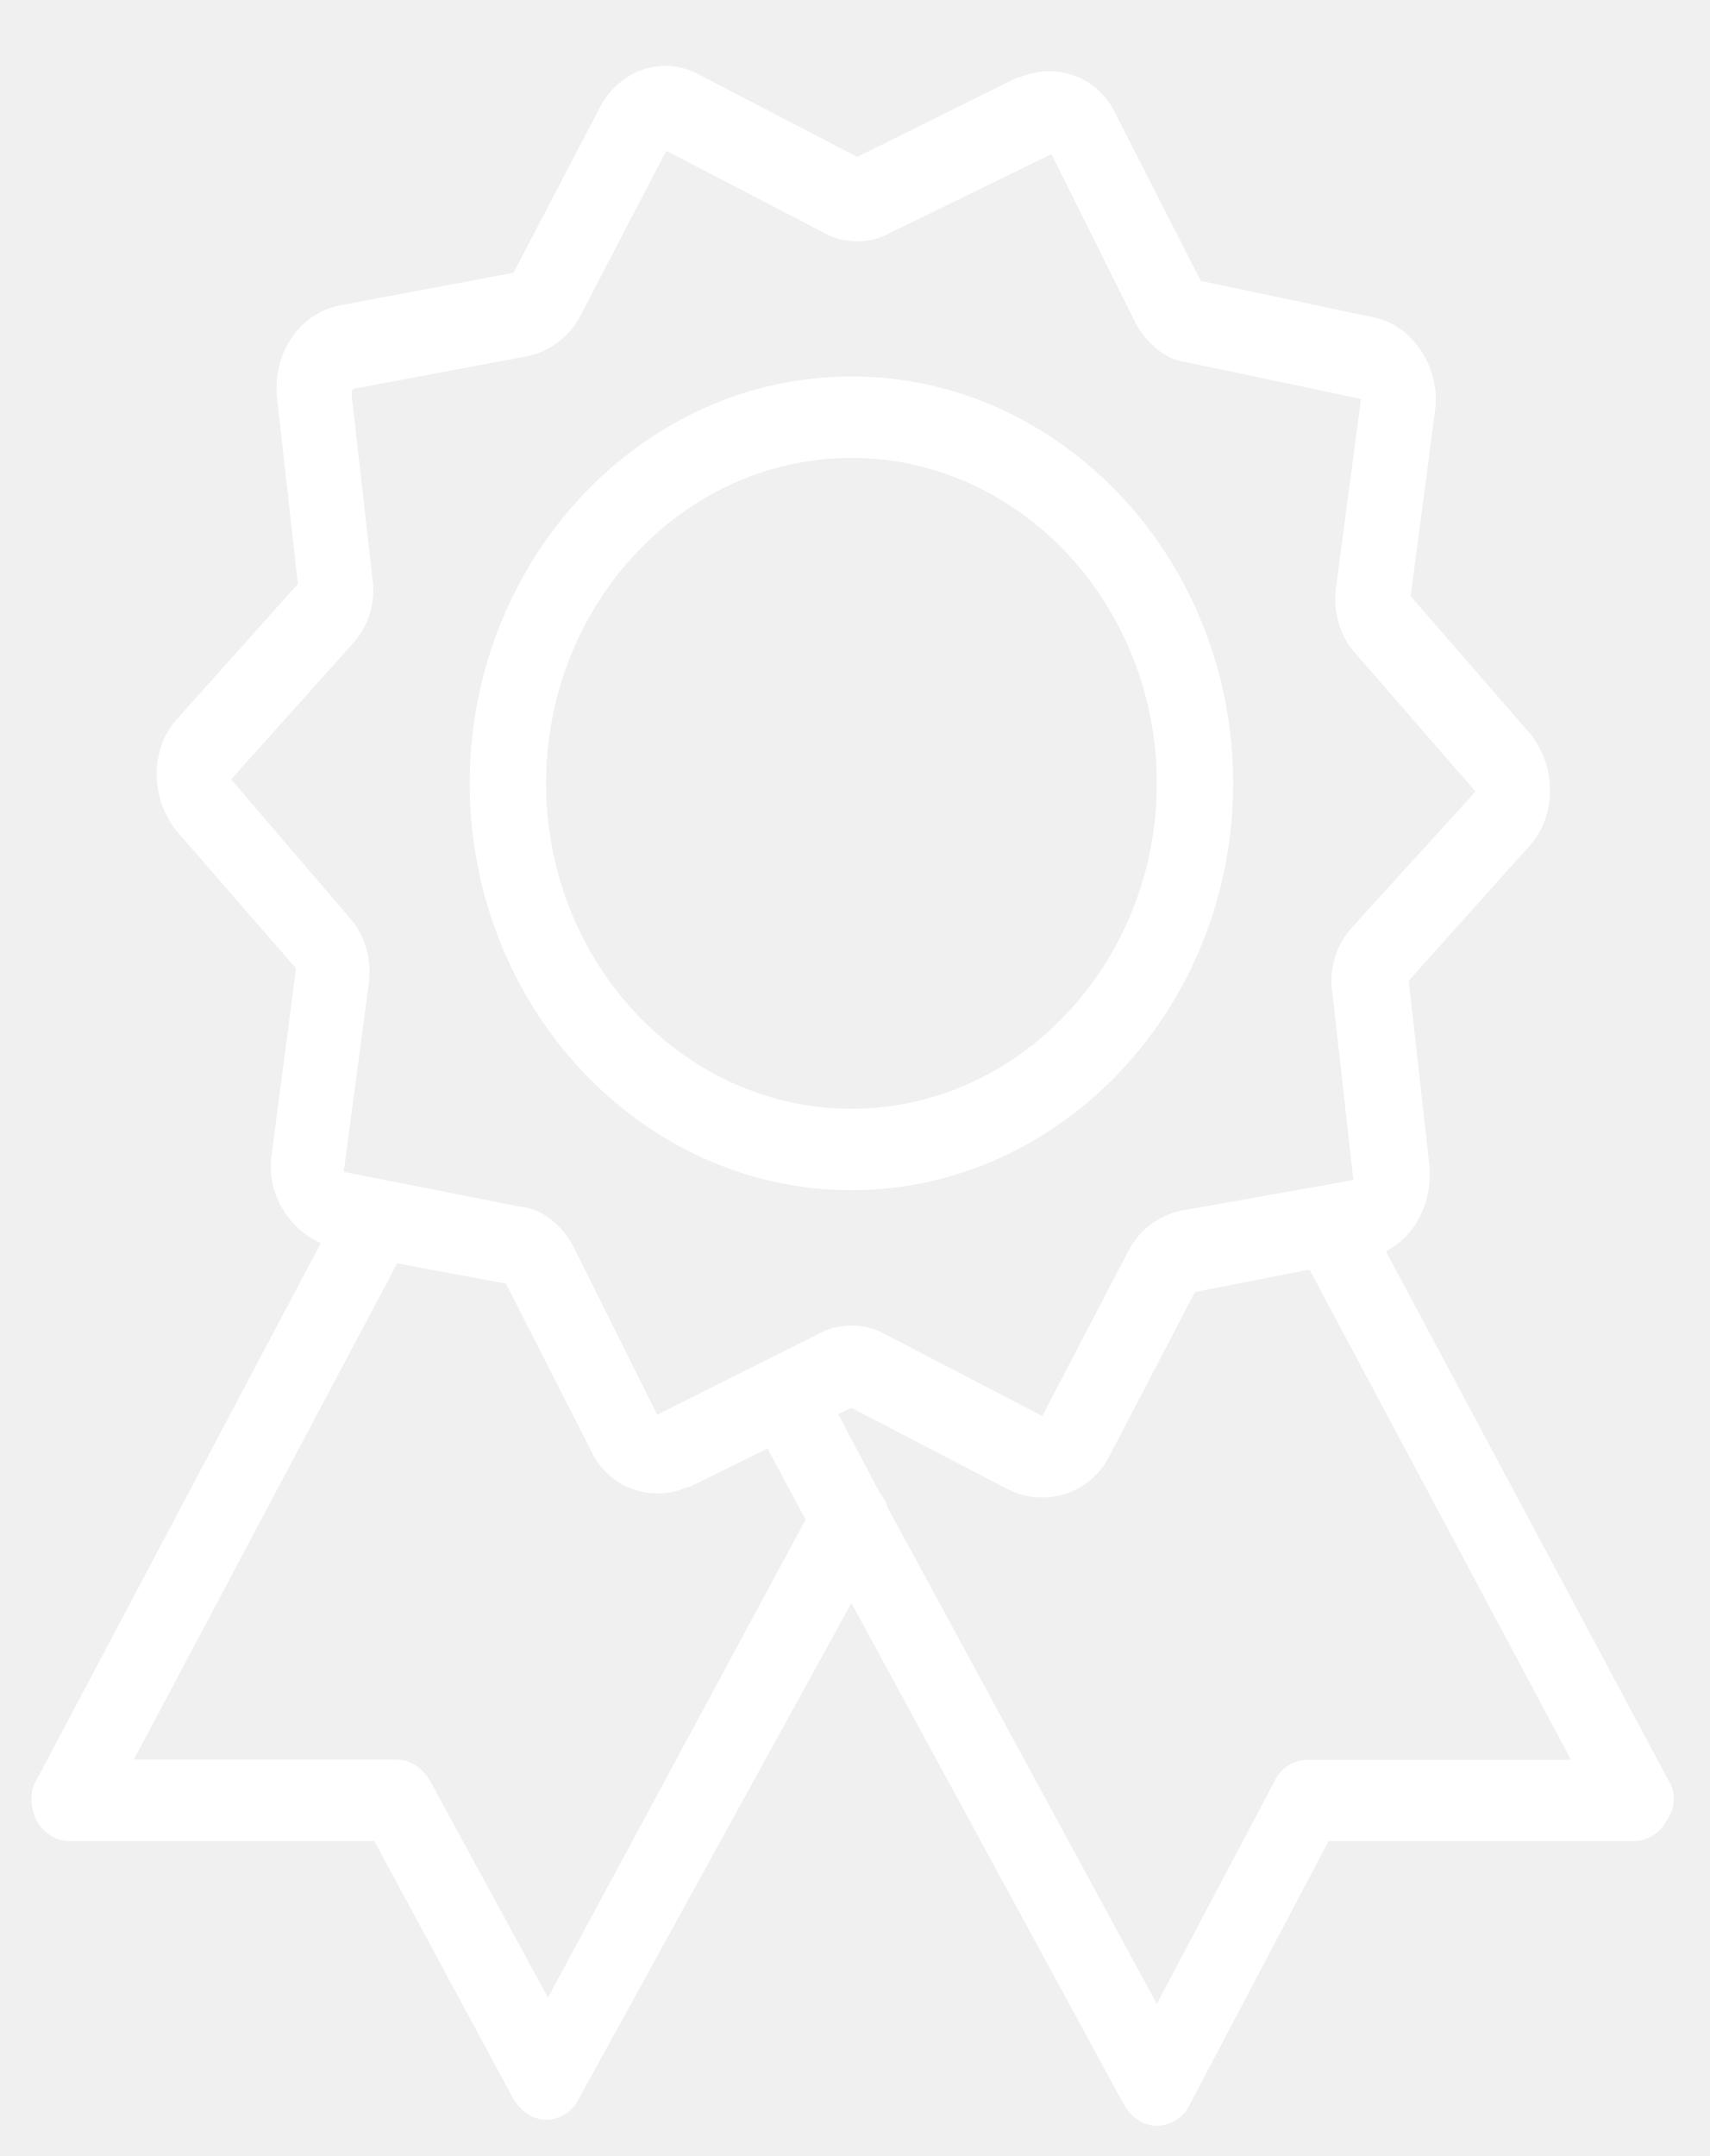
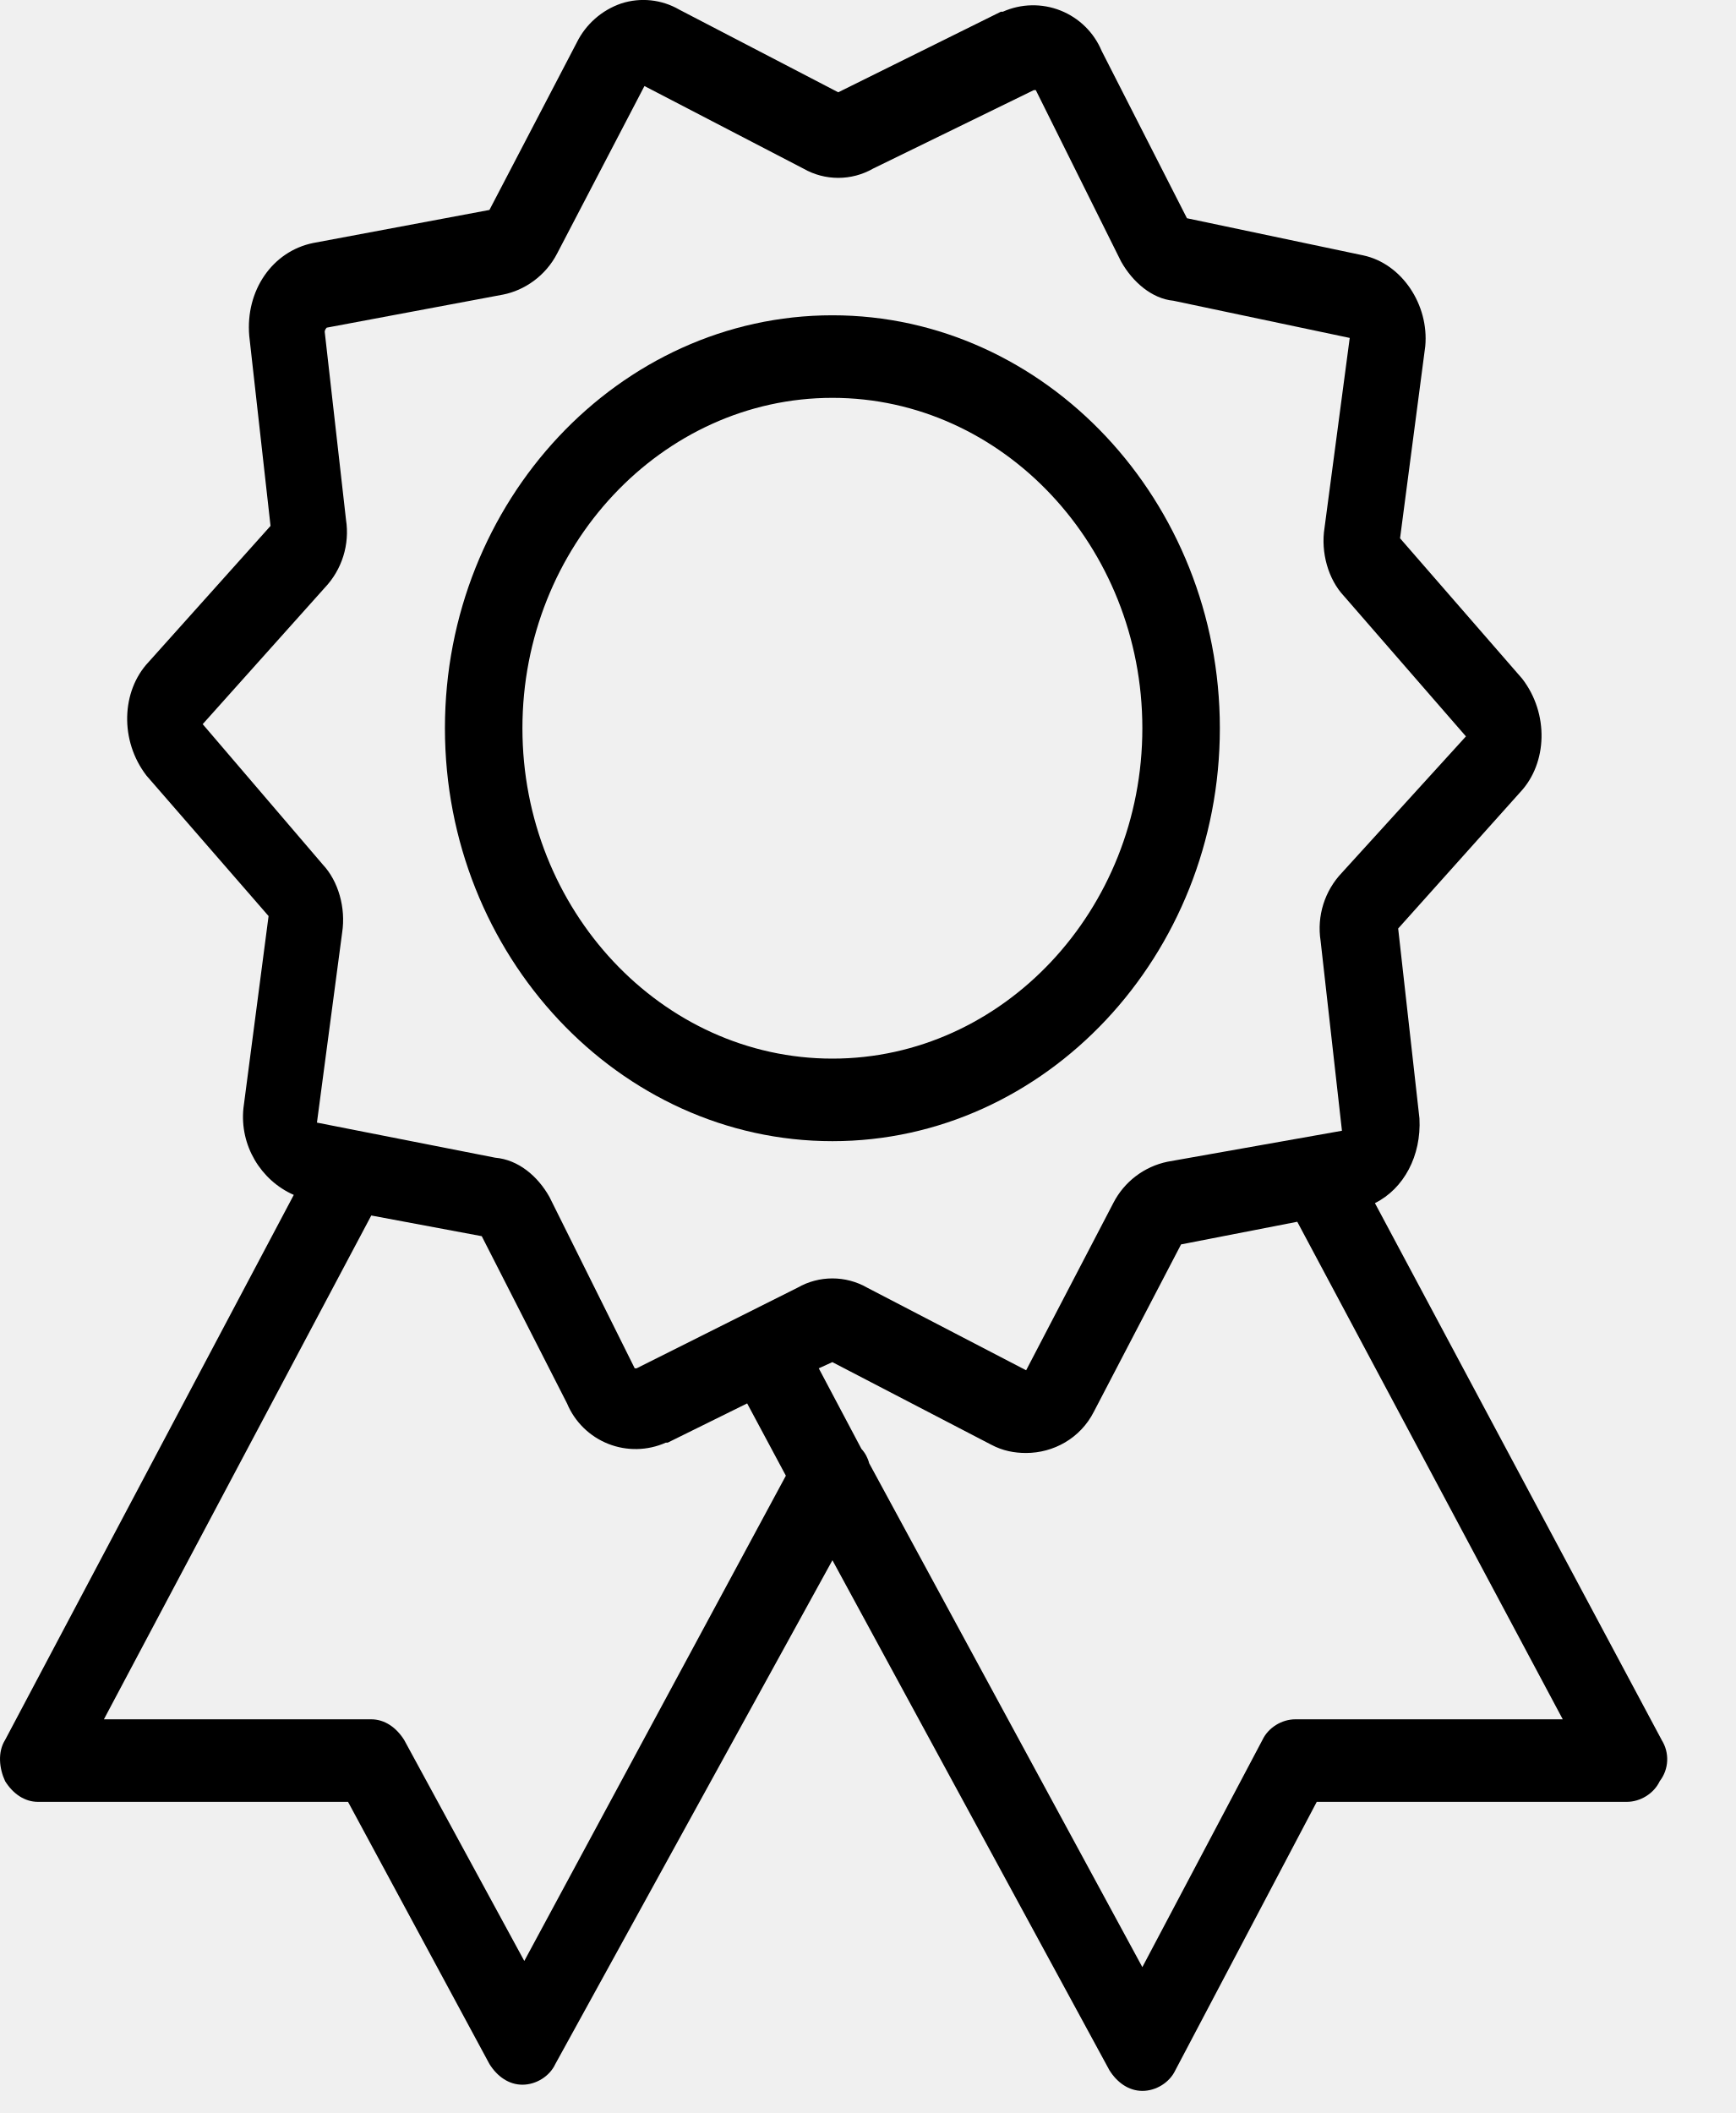
- <svg xmlns="http://www.w3.org/2000/svg" width="23" height="29" fill="none">
-   <path d="M22.442 23.944l-3.8-7.114c.385-.192.616-.63.59-1.122l-.282-2.517 1.618-1.806c.36-.383.385-1.04.025-1.505l-1.617-1.86.334-2.545c.051-.547-.308-1.095-.822-1.204l-2.336-.493-1.13-2.216c-.23-.52-.796-.739-1.31-.52h-.025L11.531 2.11 9.425 1.015a.949.949 0 00-.77-.082 1.03 1.03 0 00-.59.52L6.908 3.669l-2.336.438c-.54.11-.899.63-.847 1.231l.282 2.517L2.39 9.661c-.359.383-.385 1.04-.025 1.505l1.617 1.86-.333 2.545c-.052.493.23.958.667 1.15L.491 23.943c-.103.164-.077.383 0 .547.102.164.256.273.436.273h4.108l1.874 3.475c.103.164.257.274.437.274s.359-.11.436-.274l3.671-6.676 3.672 6.758c.103.164.257.274.436.274.18 0 .36-.11.437-.274l1.874-3.557h4.108c.18 0 .36-.11.436-.273a.477.477 0 00.026-.547zM7.372 26.87l-1.593-2.927c-.102-.165-.256-.274-.436-.274H1.8l3.543-6.676 1.463.273 1.13 2.217a.985.985 0 001.31.52h.025l1.053-.52.513.957-3.466 6.43zm1.488-7.85h-.025l-1.13-2.271c-.154-.274-.41-.493-.719-.52l-2.362-.466.334-2.517c.051-.328-.051-.684-.257-.903l-1.592-1.86 1.618-1.806a1.07 1.07 0 00.282-.903l-.282-2.49s0-.027.026-.054l2.336-.438c.282-.055.565-.246.719-.547l1.155-2.217 2.105 1.095a.929.929 0 00.925 0l2.13-1.04h.026l1.13 2.271c.154.274.41.493.693.52l2.336.492-.333 2.518c-.052.328.051.684.256.902l1.618 1.861-1.643 1.806a1.07 1.07 0 00-.283.903l.283 2.517-2.31.41a1.044 1.044 0 00-.72.548l-1.155 2.216-2.105-1.095a.93.93 0 00-.925 0l-2.13 1.067zm8.73 4.65c-.18 0-.36.11-.437.274l-1.592 3.01-3.62-6.676a.45.45 0 00-.102-.191l-.565-1.067.18-.083 2.105 1.095c.154.082.308.11.462.11a1 1 0 00.898-.548l1.156-2.216 1.54-.301 3.518 6.594H17.59z" fill="#fff" />
-   <path d="M16.588 10.537c0-3.01-2.31-5.473-5.135-5.473-2.824 0-5.134 2.463-5.134 5.473s2.31 5.472 5.134 5.472c2.825 0 5.135-2.463 5.135-5.472zm-5.135 4.377c-2.259 0-4.107-1.97-4.107-4.377 0-2.408 1.848-4.378 4.107-4.378 2.26 0 4.108 1.97 4.108 4.378 0 2.407-1.848 4.377-4.108 4.377z" fill="#fff" />
+ <svg xmlns="http://www.w3.org/2000/svg" width="23" height="28">
+   <path d="M22.02 23.057l-3.8-7.114c.385-.192.616-.63.59-1.122l-.282-2.517 1.617-1.806c.36-.383.385-1.04.026-1.505l-1.618-1.86.334-2.545c.051-.547-.308-1.094-.822-1.204l-2.336-.492-1.13-2.217a.985.985 0 00-1.309-.52h-.026l-2.156 1.068L9.002.128a.949.949 0 00-.77-.082 1.03 1.03 0 00-.59.52L6.486 2.782 4.15 3.22c-.54.11-.899.63-.847 1.231l.282 2.518-1.617 1.805c-.36.383-.385 1.04-.026 1.505l1.617 1.86-.333 2.545c-.052.493.23.958.667 1.15L.068 23.056c-.103.164-.077.383 0 .547.102.164.256.274.436.274h4.108l1.874 3.474c.103.165.257.274.437.274s.36-.11.436-.274l3.672-6.676 3.671 6.759c.103.164.257.273.437.273s.359-.11.436-.273l1.874-3.557h4.108c.18 0 .36-.11.437-.274a.477.477 0 00.025-.547zM6.947 25.984l-1.591-2.927c-.103-.164-.257-.274-.437-.274H1.377l3.543-6.676 1.464.274 1.13 2.216a.985.985 0 001.309.52h.025l1.053-.52.513.958-3.466 6.43zm1.49-7.852h-.026l-1.13-2.271c-.154-.274-.41-.493-.719-.52L4.2 14.876l.334-2.517c.051-.329-.051-.684-.257-.903l-1.591-1.86 1.617-1.807a1.07 1.07 0 00.282-.903l-.282-2.49s0-.027.026-.054l2.336-.438c.282-.055.565-.246.719-.547L8.54 1.14l2.106 1.094a.929.929 0 00.924 0l2.13-1.04h.026l1.13 2.271c.154.274.41.493.693.52l2.337.493-.334 2.517c-.052.328.051.684.257.903l1.617 1.86-1.643 1.806a1.07 1.07 0 00-.283.903l.283 2.517-2.31.41a1.044 1.044 0 00-.72.548l-1.155 2.216-2.105-1.094a.929.929 0 00-.925 0l-2.13 1.067zm8.729 4.651c-.18 0-.36.11-.437.274l-1.591 3.01-3.62-6.677a.447.447 0 00-.103-.191l-.565-1.067.18-.082 2.105 1.094c.154.082.308.11.462.11.36 0 .719-.192.899-.548l1.155-2.216 1.54-.3 3.518 6.593h-3.543z" />
+   <path d="M16.165 9.65c0-3.01-2.31-5.472-5.134-5.472-2.825 0-5.135 2.462-5.135 5.472 0 3.01 2.31 5.472 5.135 5.472 2.824 0 5.134-2.462 5.134-5.472zm-5.134 4.378c-2.26 0-4.108-1.97-4.108-4.378 0-2.408 1.848-4.378 4.108-4.378 2.259 0 4.107 1.97 4.107 4.378 0 2.408-1.848 4.378-4.107 4.378z" />
</svg>
